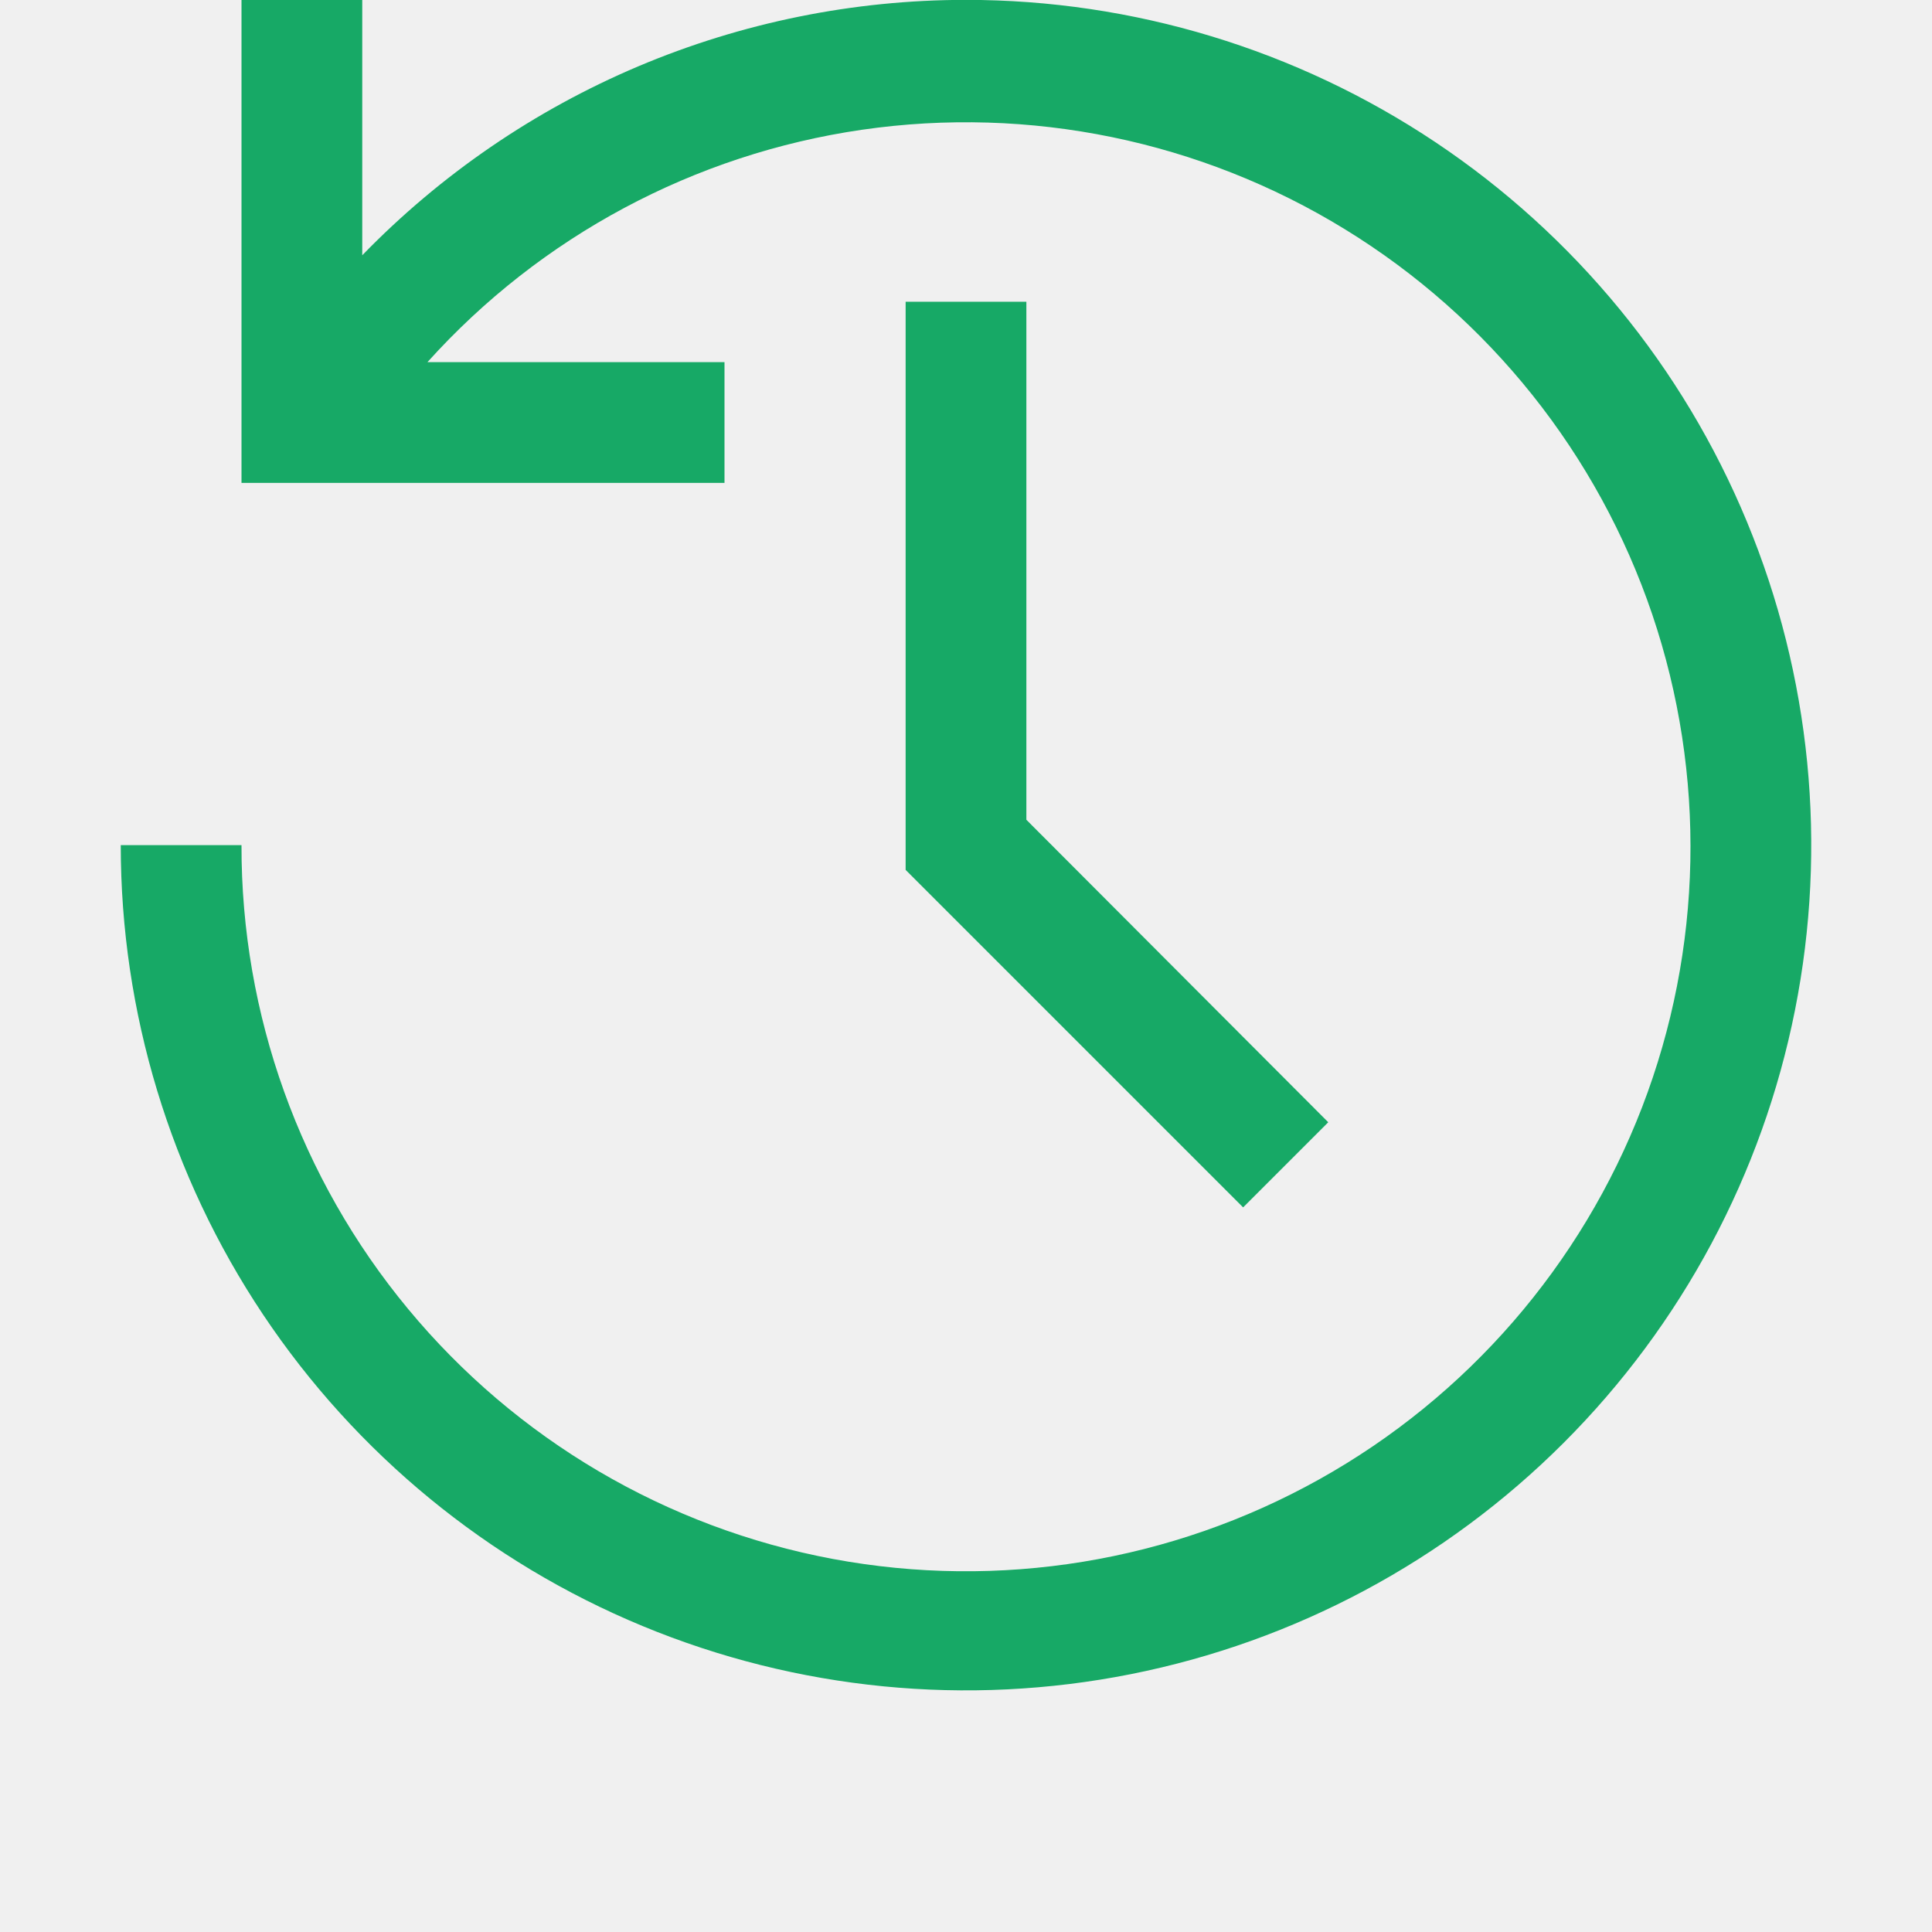
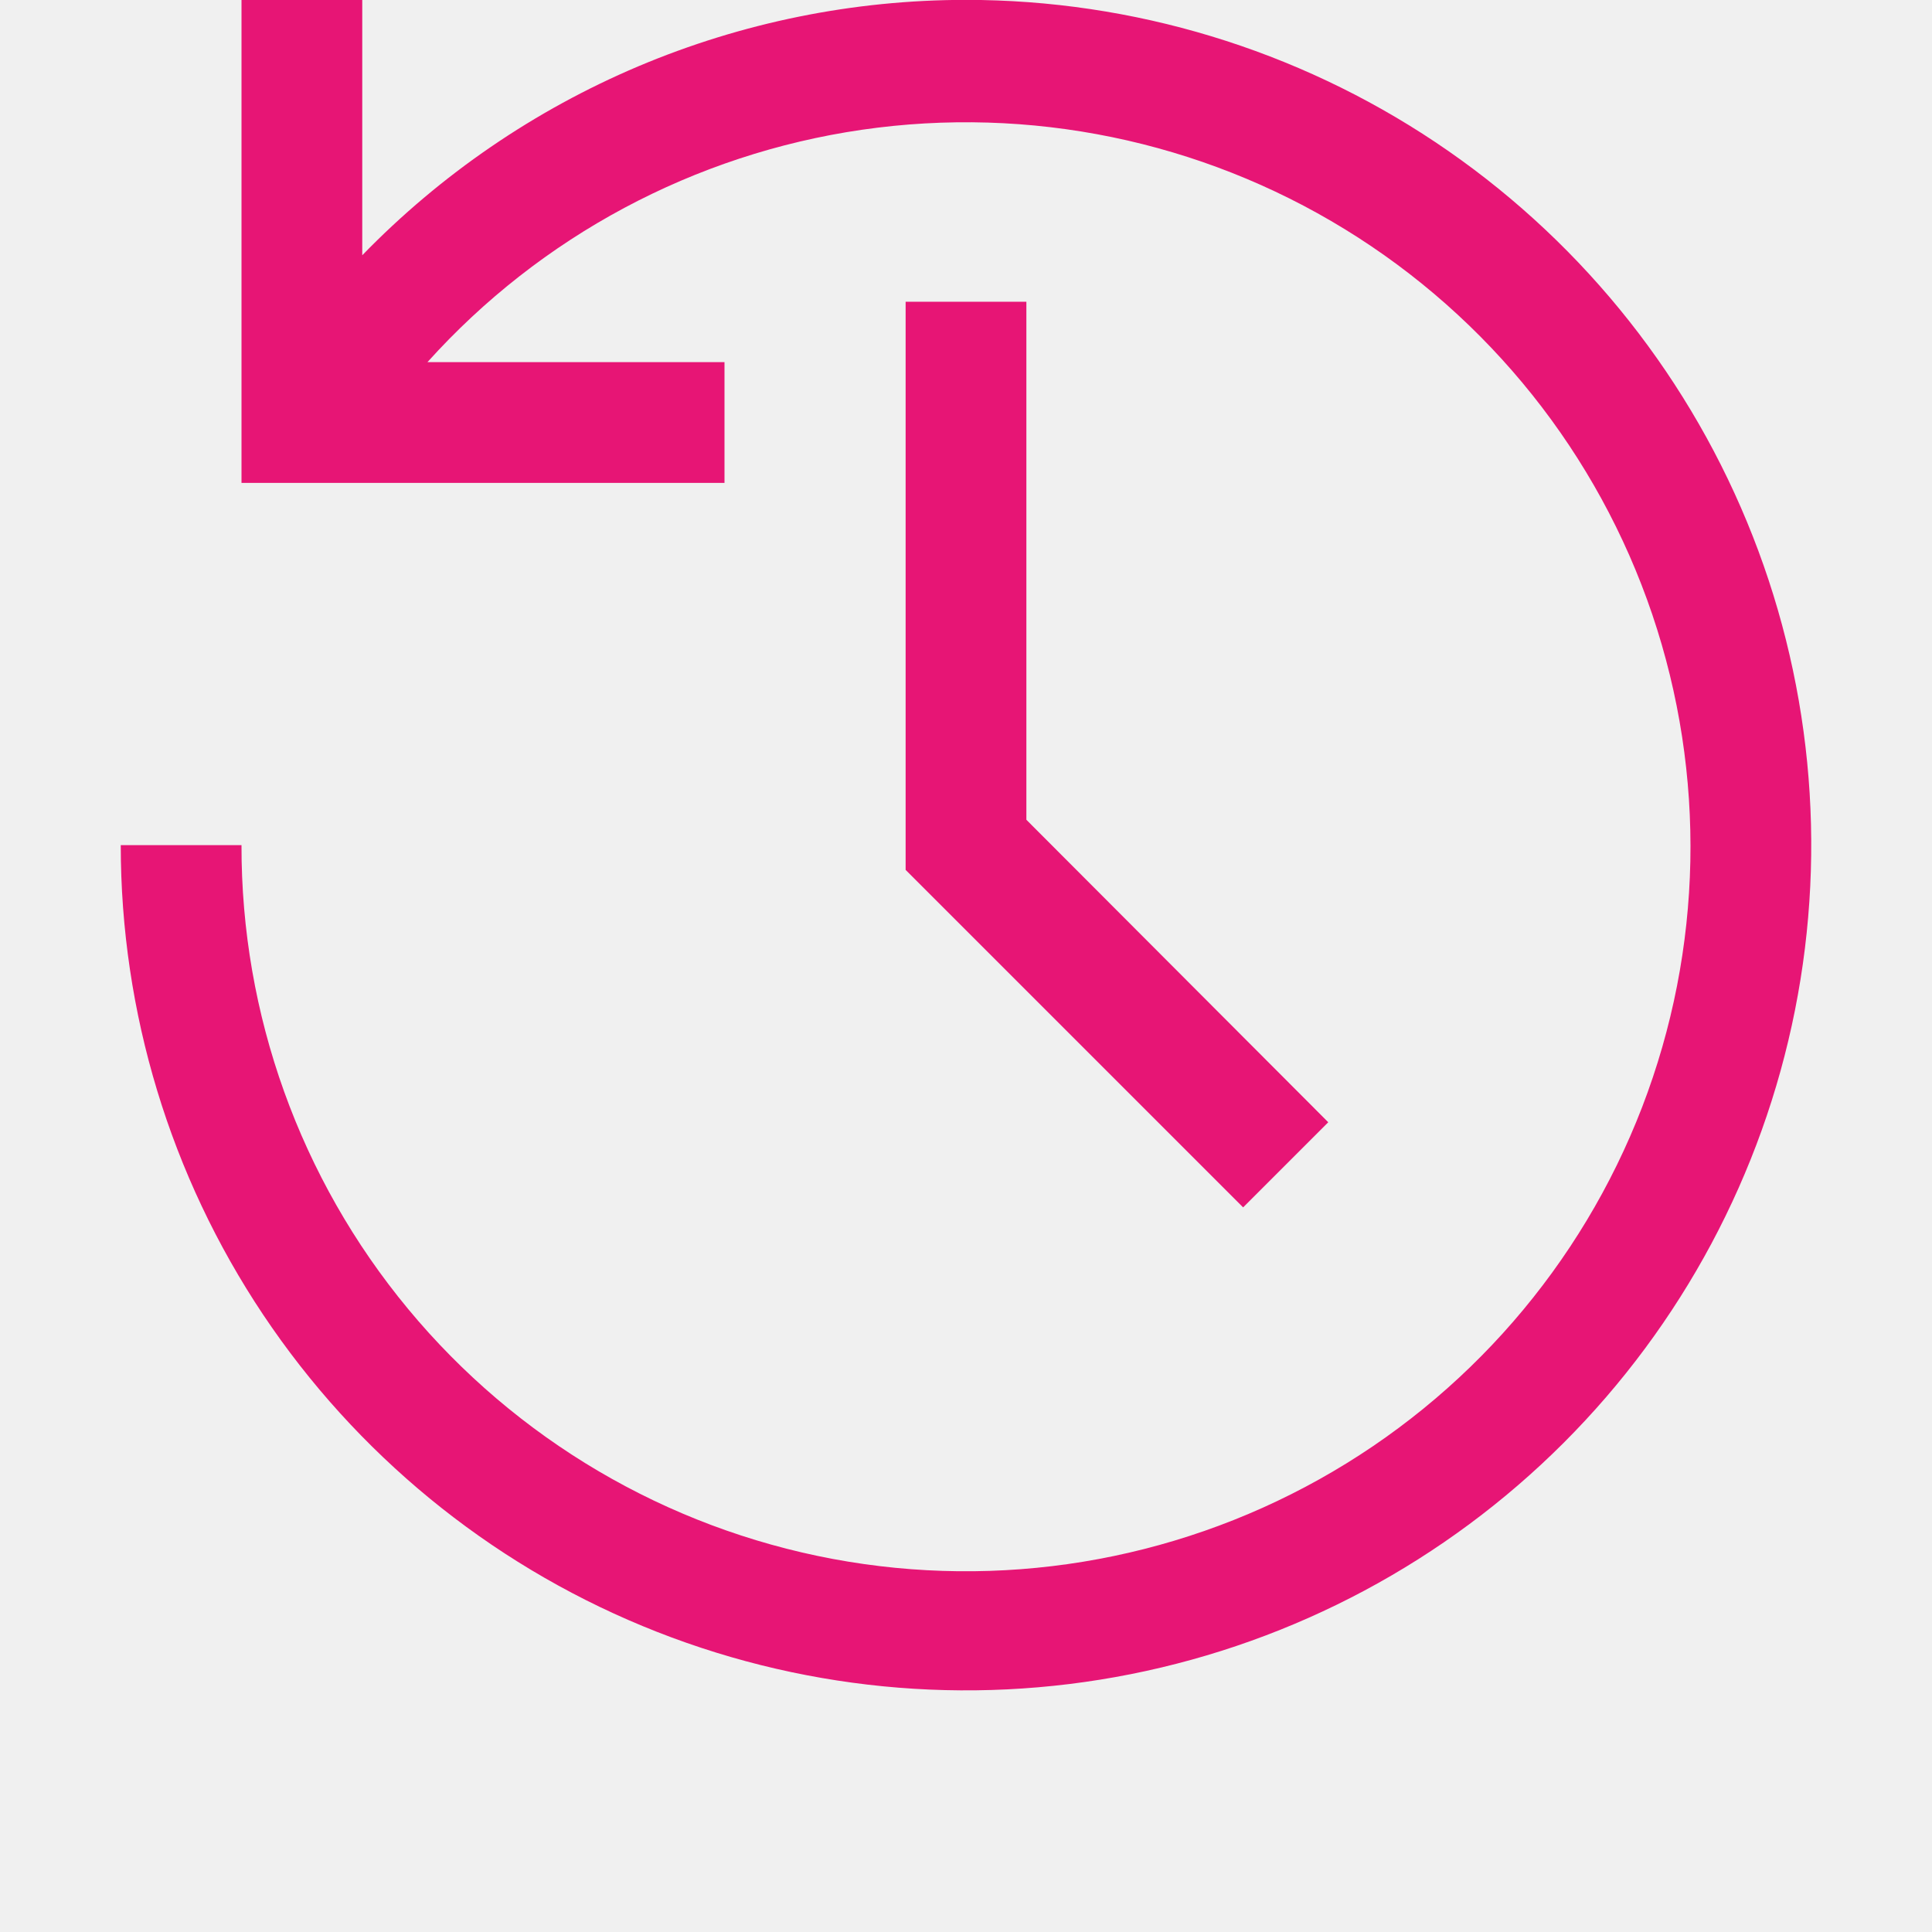
<svg xmlns="http://www.w3.org/2000/svg" width="32" height="32" viewBox="0 0 32 32" fill="none">
  <g clip-path="url(#clip0_407_3172)">
-     <path d="M20.59 19.998L15 14.408V4.998H17V13.578L22 18.588L20.59 19.998Z" fill="#17A966" />
-     <path d="M16 -0.002C14.135 -0.002 12.289 0.373 10.571 1.099C8.854 1.826 7.299 2.89 6 4.228V-0.002H4V7.998H12V5.998H7.08C8.956 3.913 11.503 2.552 14.278 2.149C17.054 1.747 19.883 2.329 22.274 3.796C24.664 5.262 26.466 7.519 27.366 10.175C28.265 12.832 28.206 15.719 27.199 18.337C26.191 20.954 24.299 23.136 21.85 24.503C19.401 25.87 16.551 26.336 13.794 25.821C11.037 25.305 8.548 23.84 6.759 21.68C4.97 19.521 3.994 16.803 4 13.998H2C2 16.767 2.821 19.474 4.359 21.776C5.898 24.078 8.084 25.873 10.642 26.932C13.201 27.992 16.015 28.269 18.731 27.729C21.447 27.189 23.942 25.855 25.899 23.898C27.857 21.94 29.191 19.445 29.731 16.729C30.271 14.014 29.994 11.199 28.934 8.64C27.875 6.082 26.08 3.896 23.778 2.357C21.476 0.819 18.769 -0.002 16 -0.002V-0.002Z" fill="#17A966" />
+     <path d="M20.59 19.998L15 14.408V4.998H17V13.578L22 18.588L20.59 19.998Z" fill="#E71575" />
+     <path d="M16 -0.002C14.135 -0.002 12.289 0.373 10.571 1.099C8.854 1.826 7.299 2.89 6 4.228V-0.002H4V7.998H12V5.998H7.08C8.956 3.913 11.503 2.552 14.278 2.149C17.054 1.747 19.883 2.329 22.274 3.796C24.664 5.262 26.466 7.519 27.366 10.175C28.265 12.832 28.206 15.719 27.199 18.337C26.191 20.954 24.299 23.136 21.85 24.503C19.401 25.87 16.551 26.336 13.794 25.821C11.037 25.305 8.548 23.84 6.759 21.68C4.97 19.521 3.994 16.803 4 13.998H2C2 16.767 2.821 19.474 4.359 21.776C5.898 24.078 8.084 25.873 10.642 26.932C13.201 27.992 16.015 28.269 18.731 27.729C21.447 27.189 23.942 25.855 25.899 23.898C27.857 21.94 29.191 19.445 29.731 16.729C30.271 14.014 29.994 11.199 28.934 8.64C27.875 6.082 26.08 3.896 23.778 2.357C21.476 0.819 18.769 -0.002 16 -0.002V-0.002Z" fill="#E71575" />
  </g>
  <defs>
    <clipPath id="clip0_407_3172">
      <rect width="32" height="32" fill="white" transform="translate(0 -0.00195312)" />
    </clipPath>
  </defs>
</svg>
